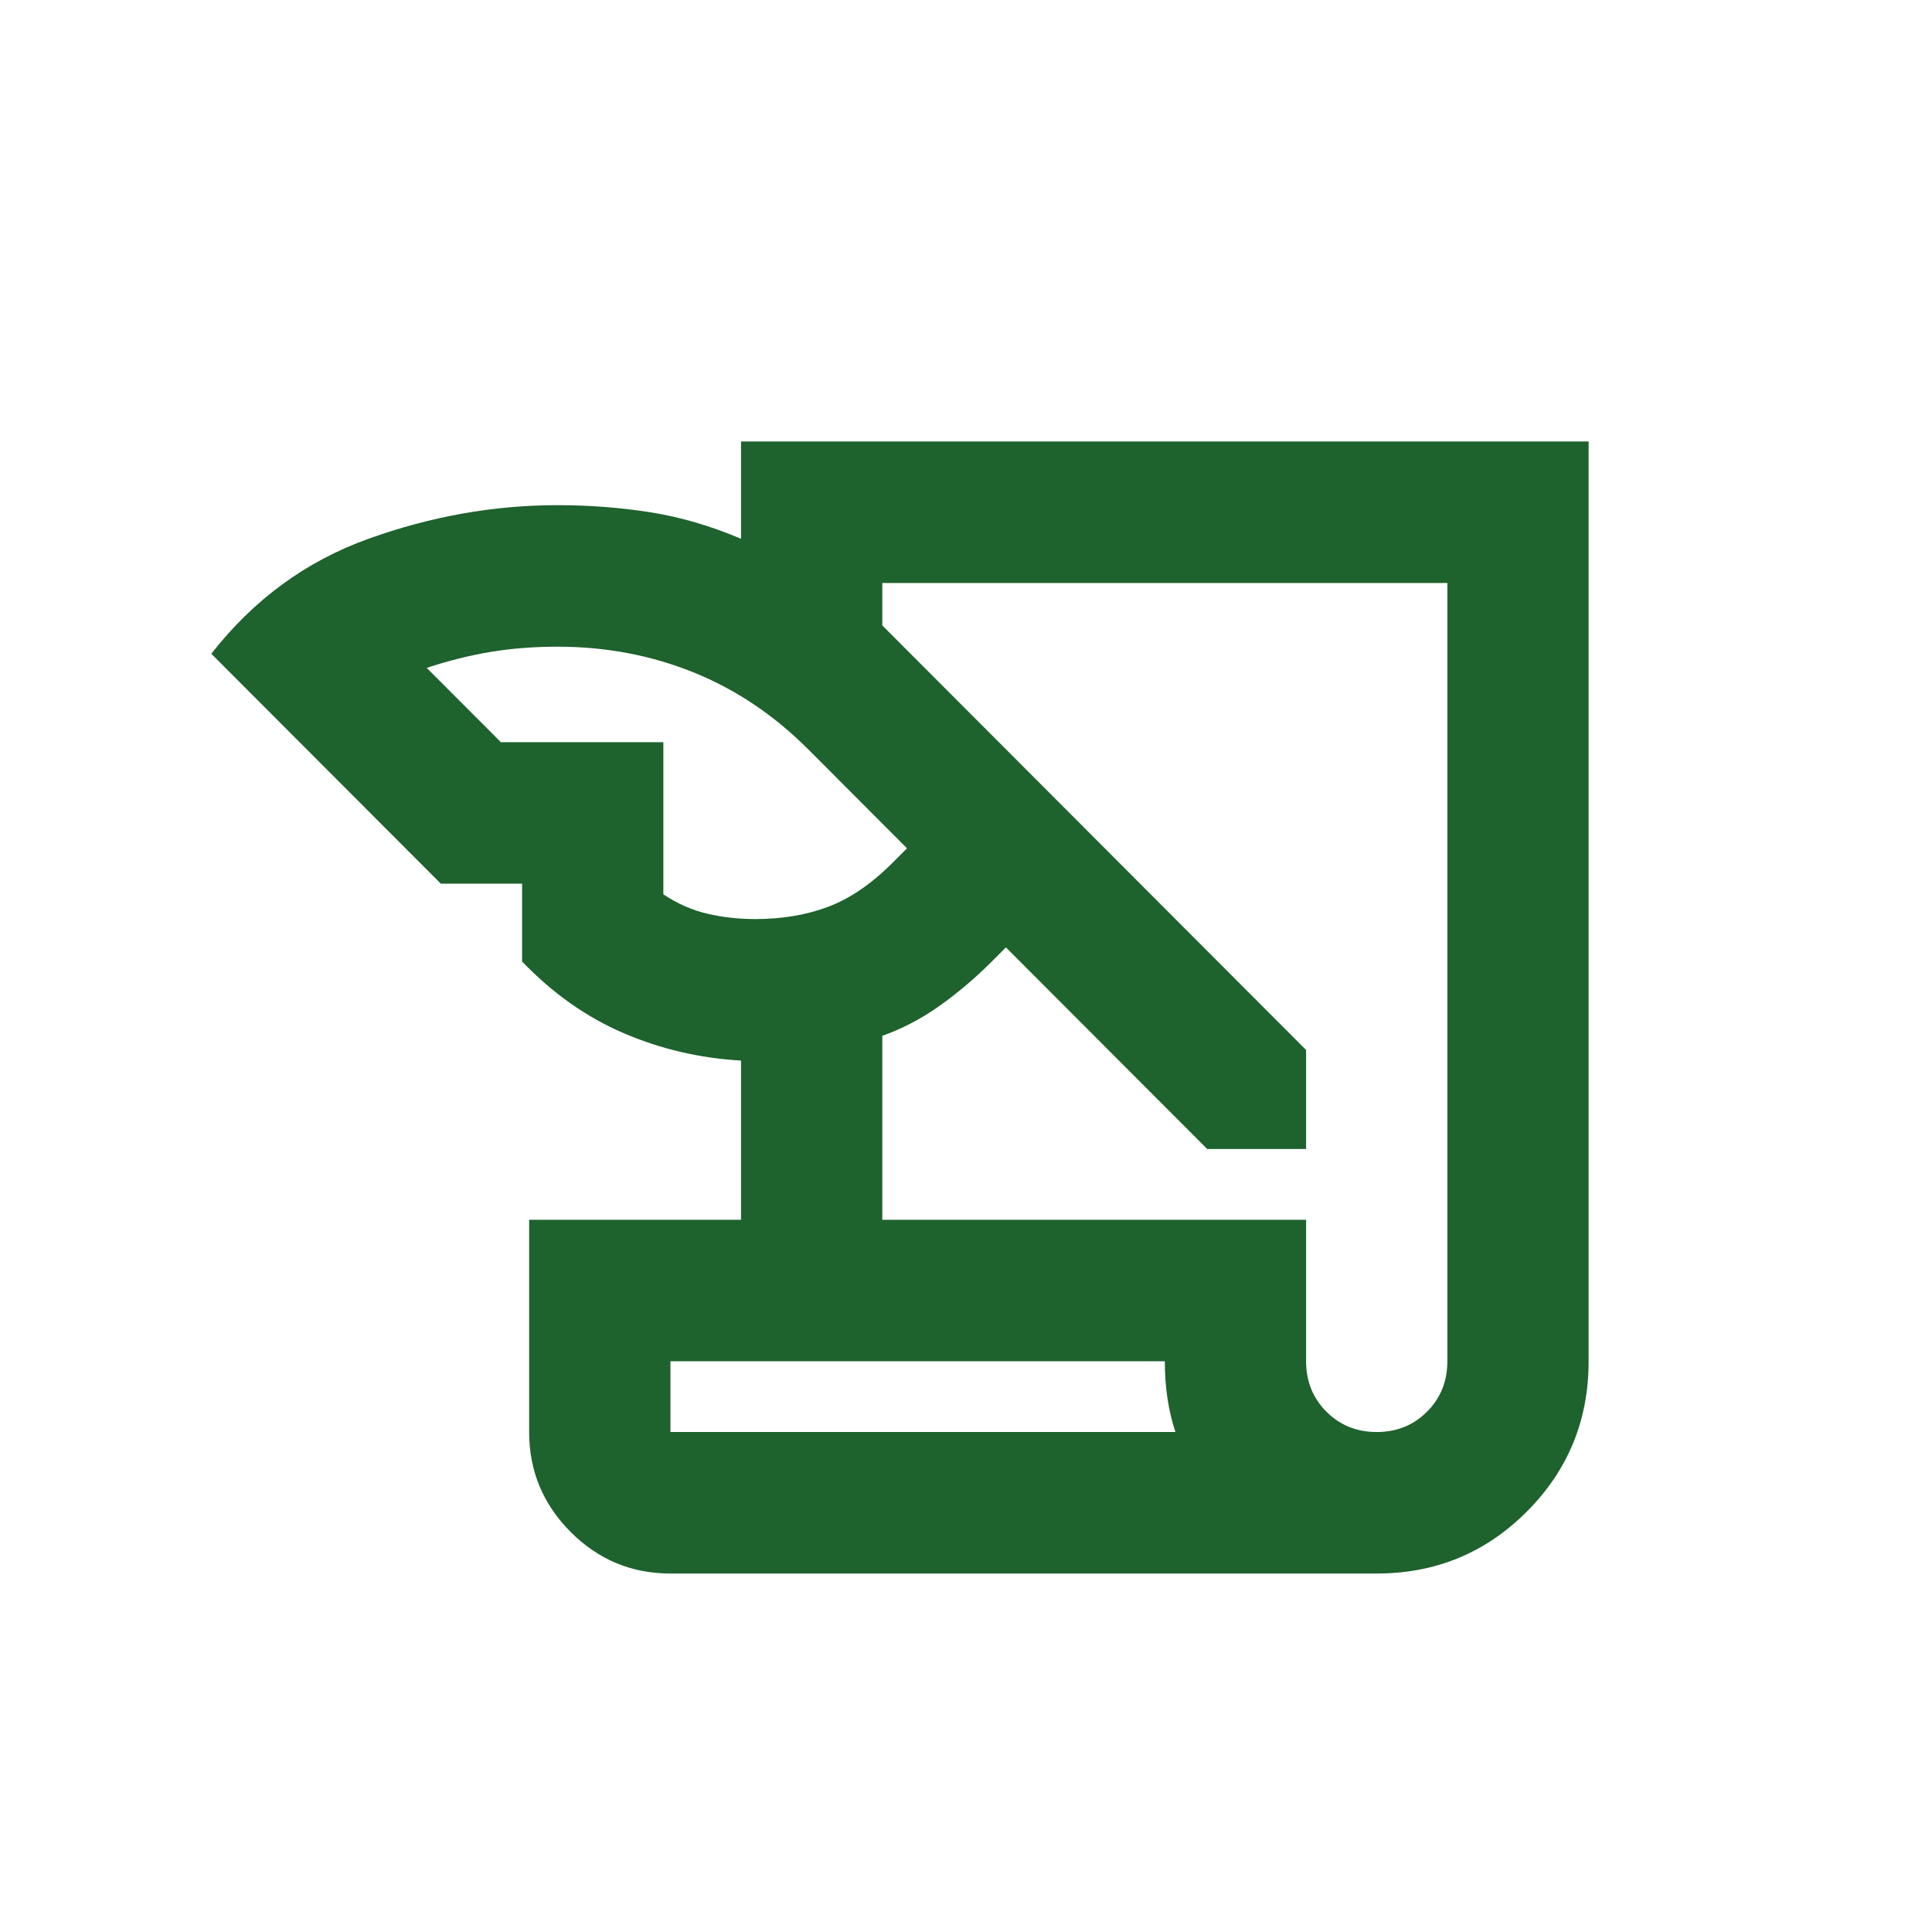
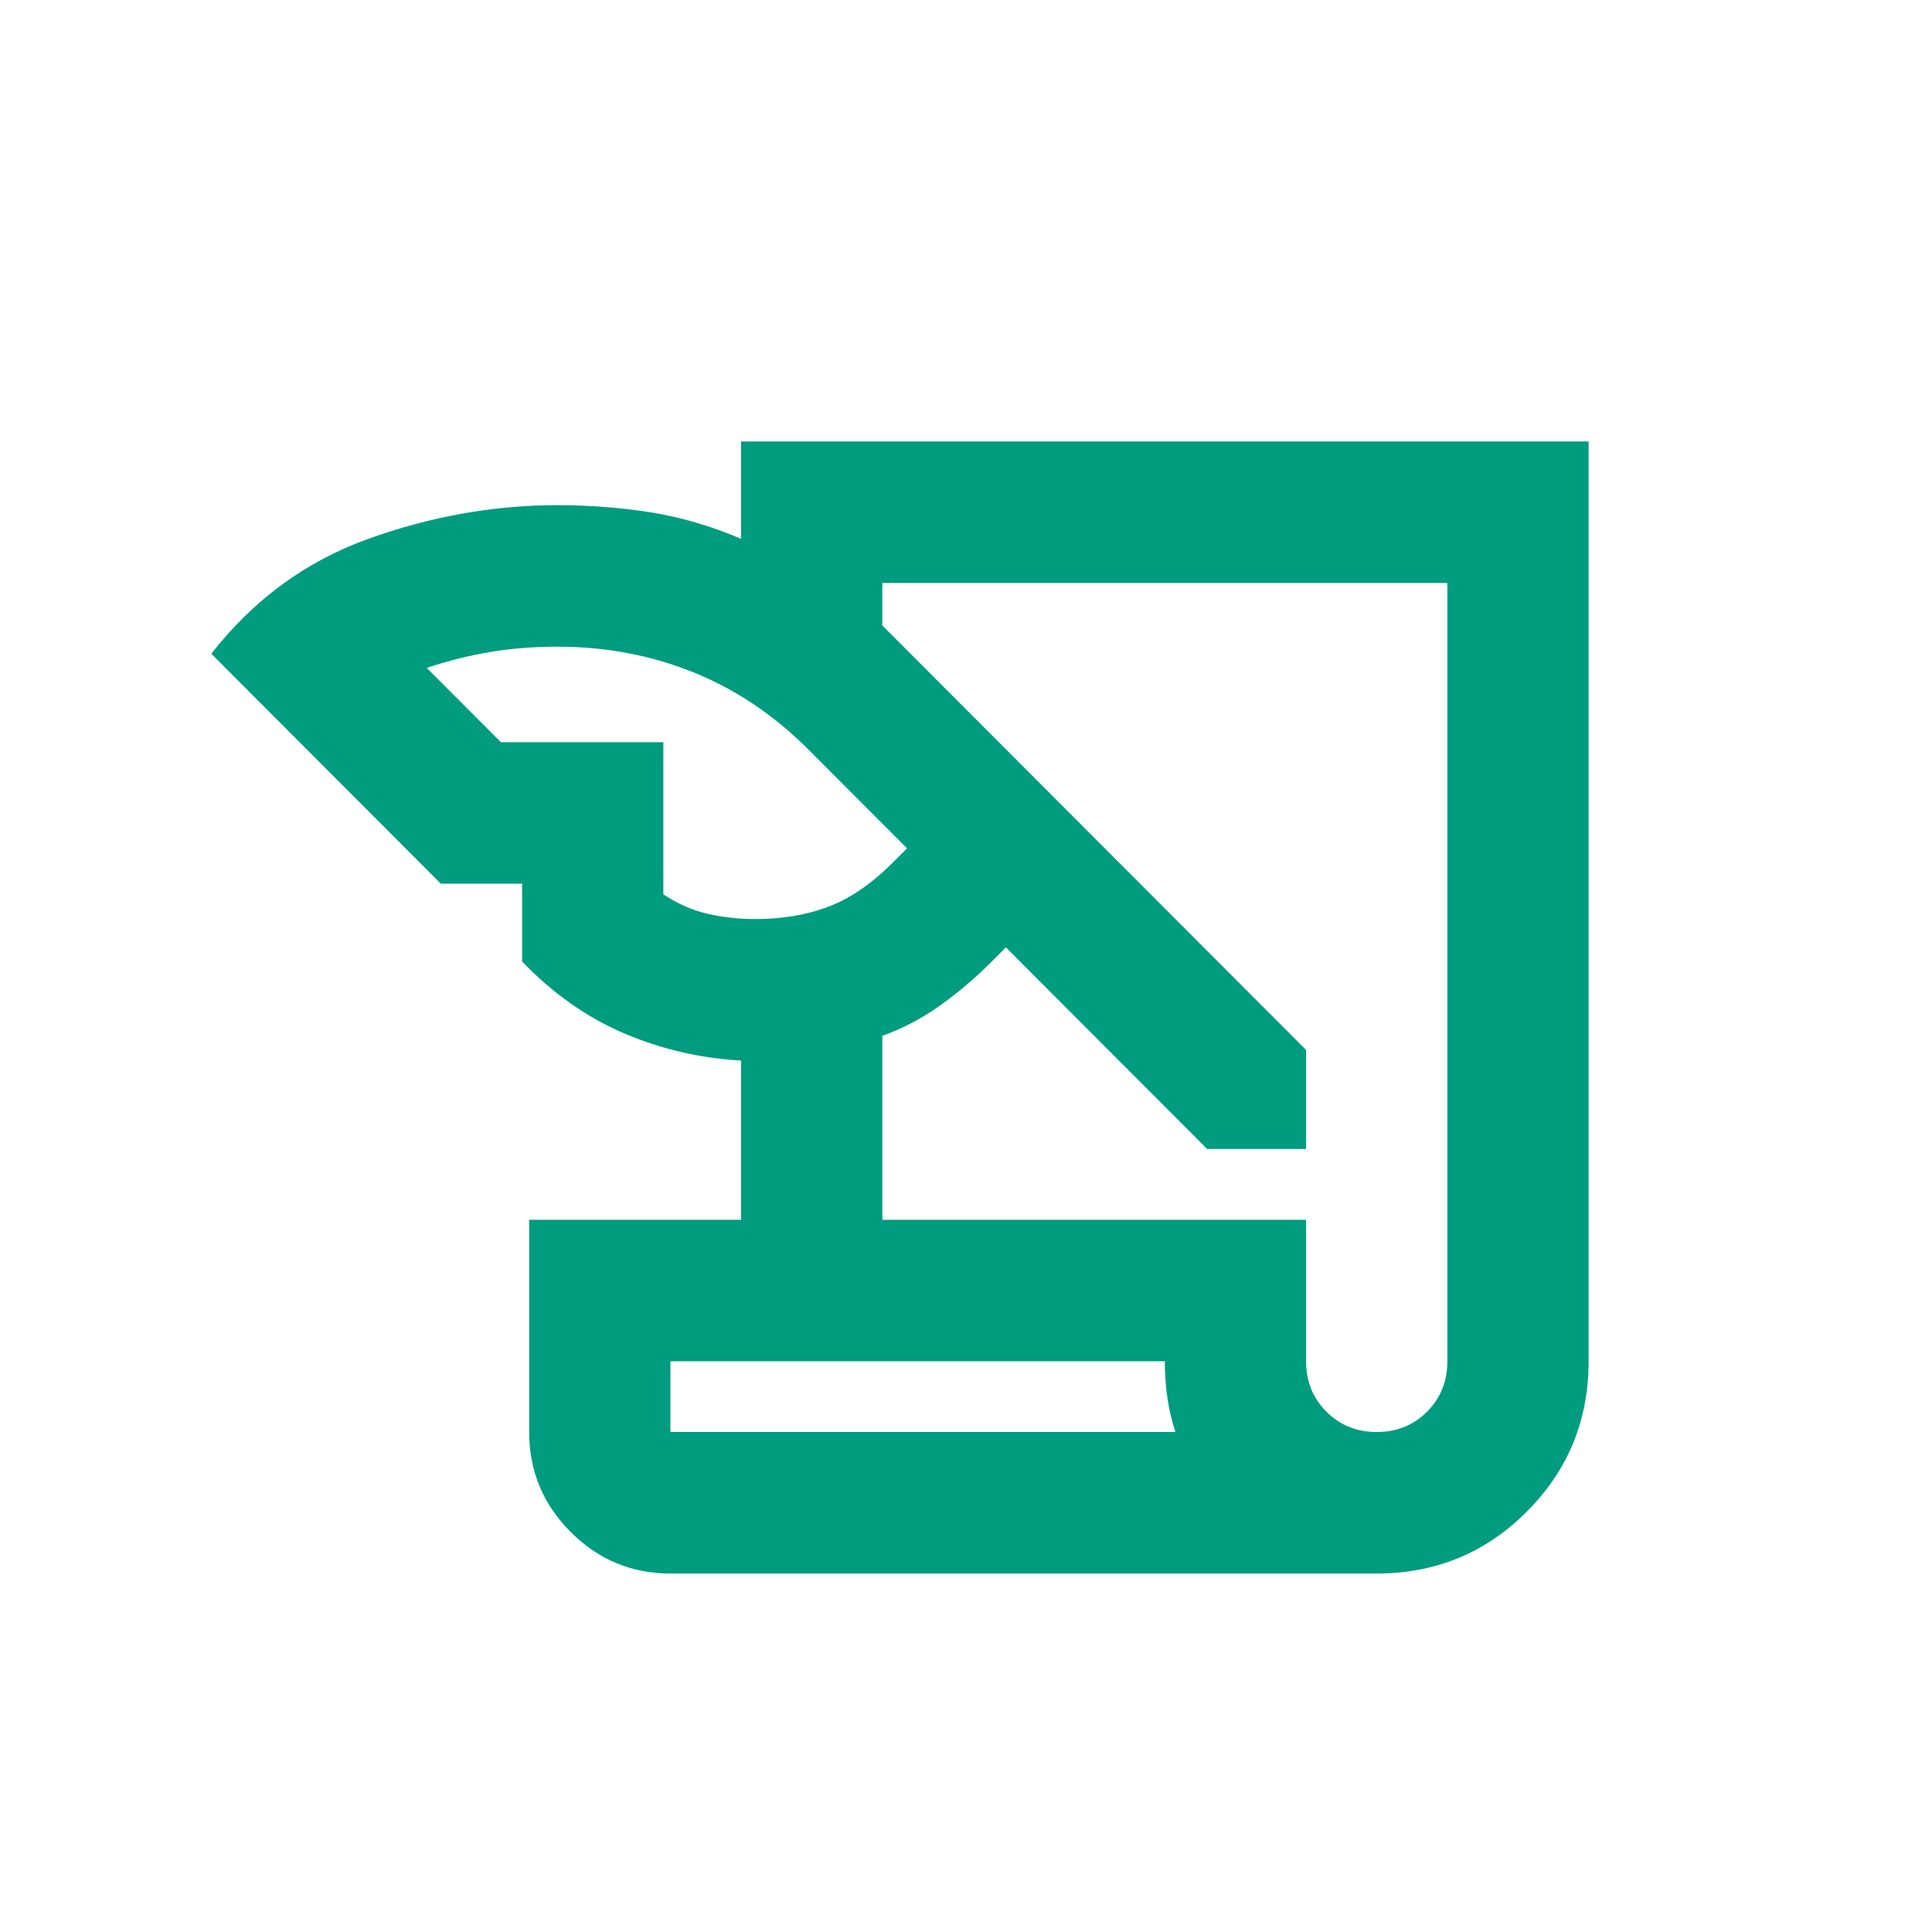
<svg xmlns="http://www.w3.org/2000/svg" width="512px" height="512px" viewBox="0 0 512 512" version="1.1">
  <g id="Page-1" stroke="none" stroke-width="1" fill="none" fill-rule="evenodd">
-     <g id="quill" fill="#1E622D">
+     <g id="quill" fill="#009c7f">
      <path d="M177.667,417 C167.372,417 158.559,413.328 151.228,405.984 C143.896,398.641 140.231,389.812 140.231,379.5 L140.231,323.25 L196.385,323.25 L196.385,281.062 C185.466,280.438 175.093,278.016 165.266,273.797 C155.439,269.578 146.47,263.25 138.359,254.812 L138.359,234.188 L116.833,234.188 L56,173.25 C67.231,158.875 81.113,148.719 97.647,142.781 C114.182,136.844 130.872,133.875 147.718,133.875 C156.141,133.875 164.33,134.5 172.285,135.75 C180.24,137 188.274,139.344 196.385,142.781 L196.385,117 L421,117 L421,360.75 C421,376.375 415.541,389.656 404.622,400.594 C393.703,411.531 380.444,417 364.846,417 L177.667,417 Z M233.821,323.25 L346.128,323.25 L346.128,360.75 C346.128,366.062 347.922,370.516 351.51,374.109 C355.097,377.703 359.543,379.5 364.846,379.5 C370.15,379.5 374.595,377.703 378.183,374.109 C381.77,370.516 383.564,366.062 383.564,360.75 L383.564,154.5 L233.821,154.5 L233.821,165.75 L346.128,278.25 L346.128,304.5 L319.923,304.5 L266.577,251.062 L262.833,254.812 C258.466,259.188 253.864,263.094 249.029,266.531 C244.193,269.969 239.124,272.625 233.821,274.5 L233.821,323.25 Z M132.744,196.688 L175.795,196.688 L175.795,237 C179.538,239.5 183.438,241.219 187.494,242.156 C191.549,243.094 195.761,243.562 200.128,243.562 C207.303,243.562 213.777,242.469 219.548,240.281 C225.319,238.094 231.013,234.188 236.628,228.562 L240.372,224.812 L214.167,198.562 C205.12,189.5 194.981,182.703 183.75,178.172 C172.519,173.641 160.509,171.375 147.718,171.375 C141.479,171.375 135.551,171.844 129.936,172.781 C124.321,173.719 118.705,175.125 113.09,177 L132.744,196.688 Z M308.692,360.75 L177.667,360.75 L177.667,379.5 L311.5,379.5 C310.564,376.688 309.862,373.719 309.394,370.594 C308.926,367.469 308.692,364.188 308.692,360.75 Z" fill-rule="nonzero" />
    </g>
  </g>
</svg>
